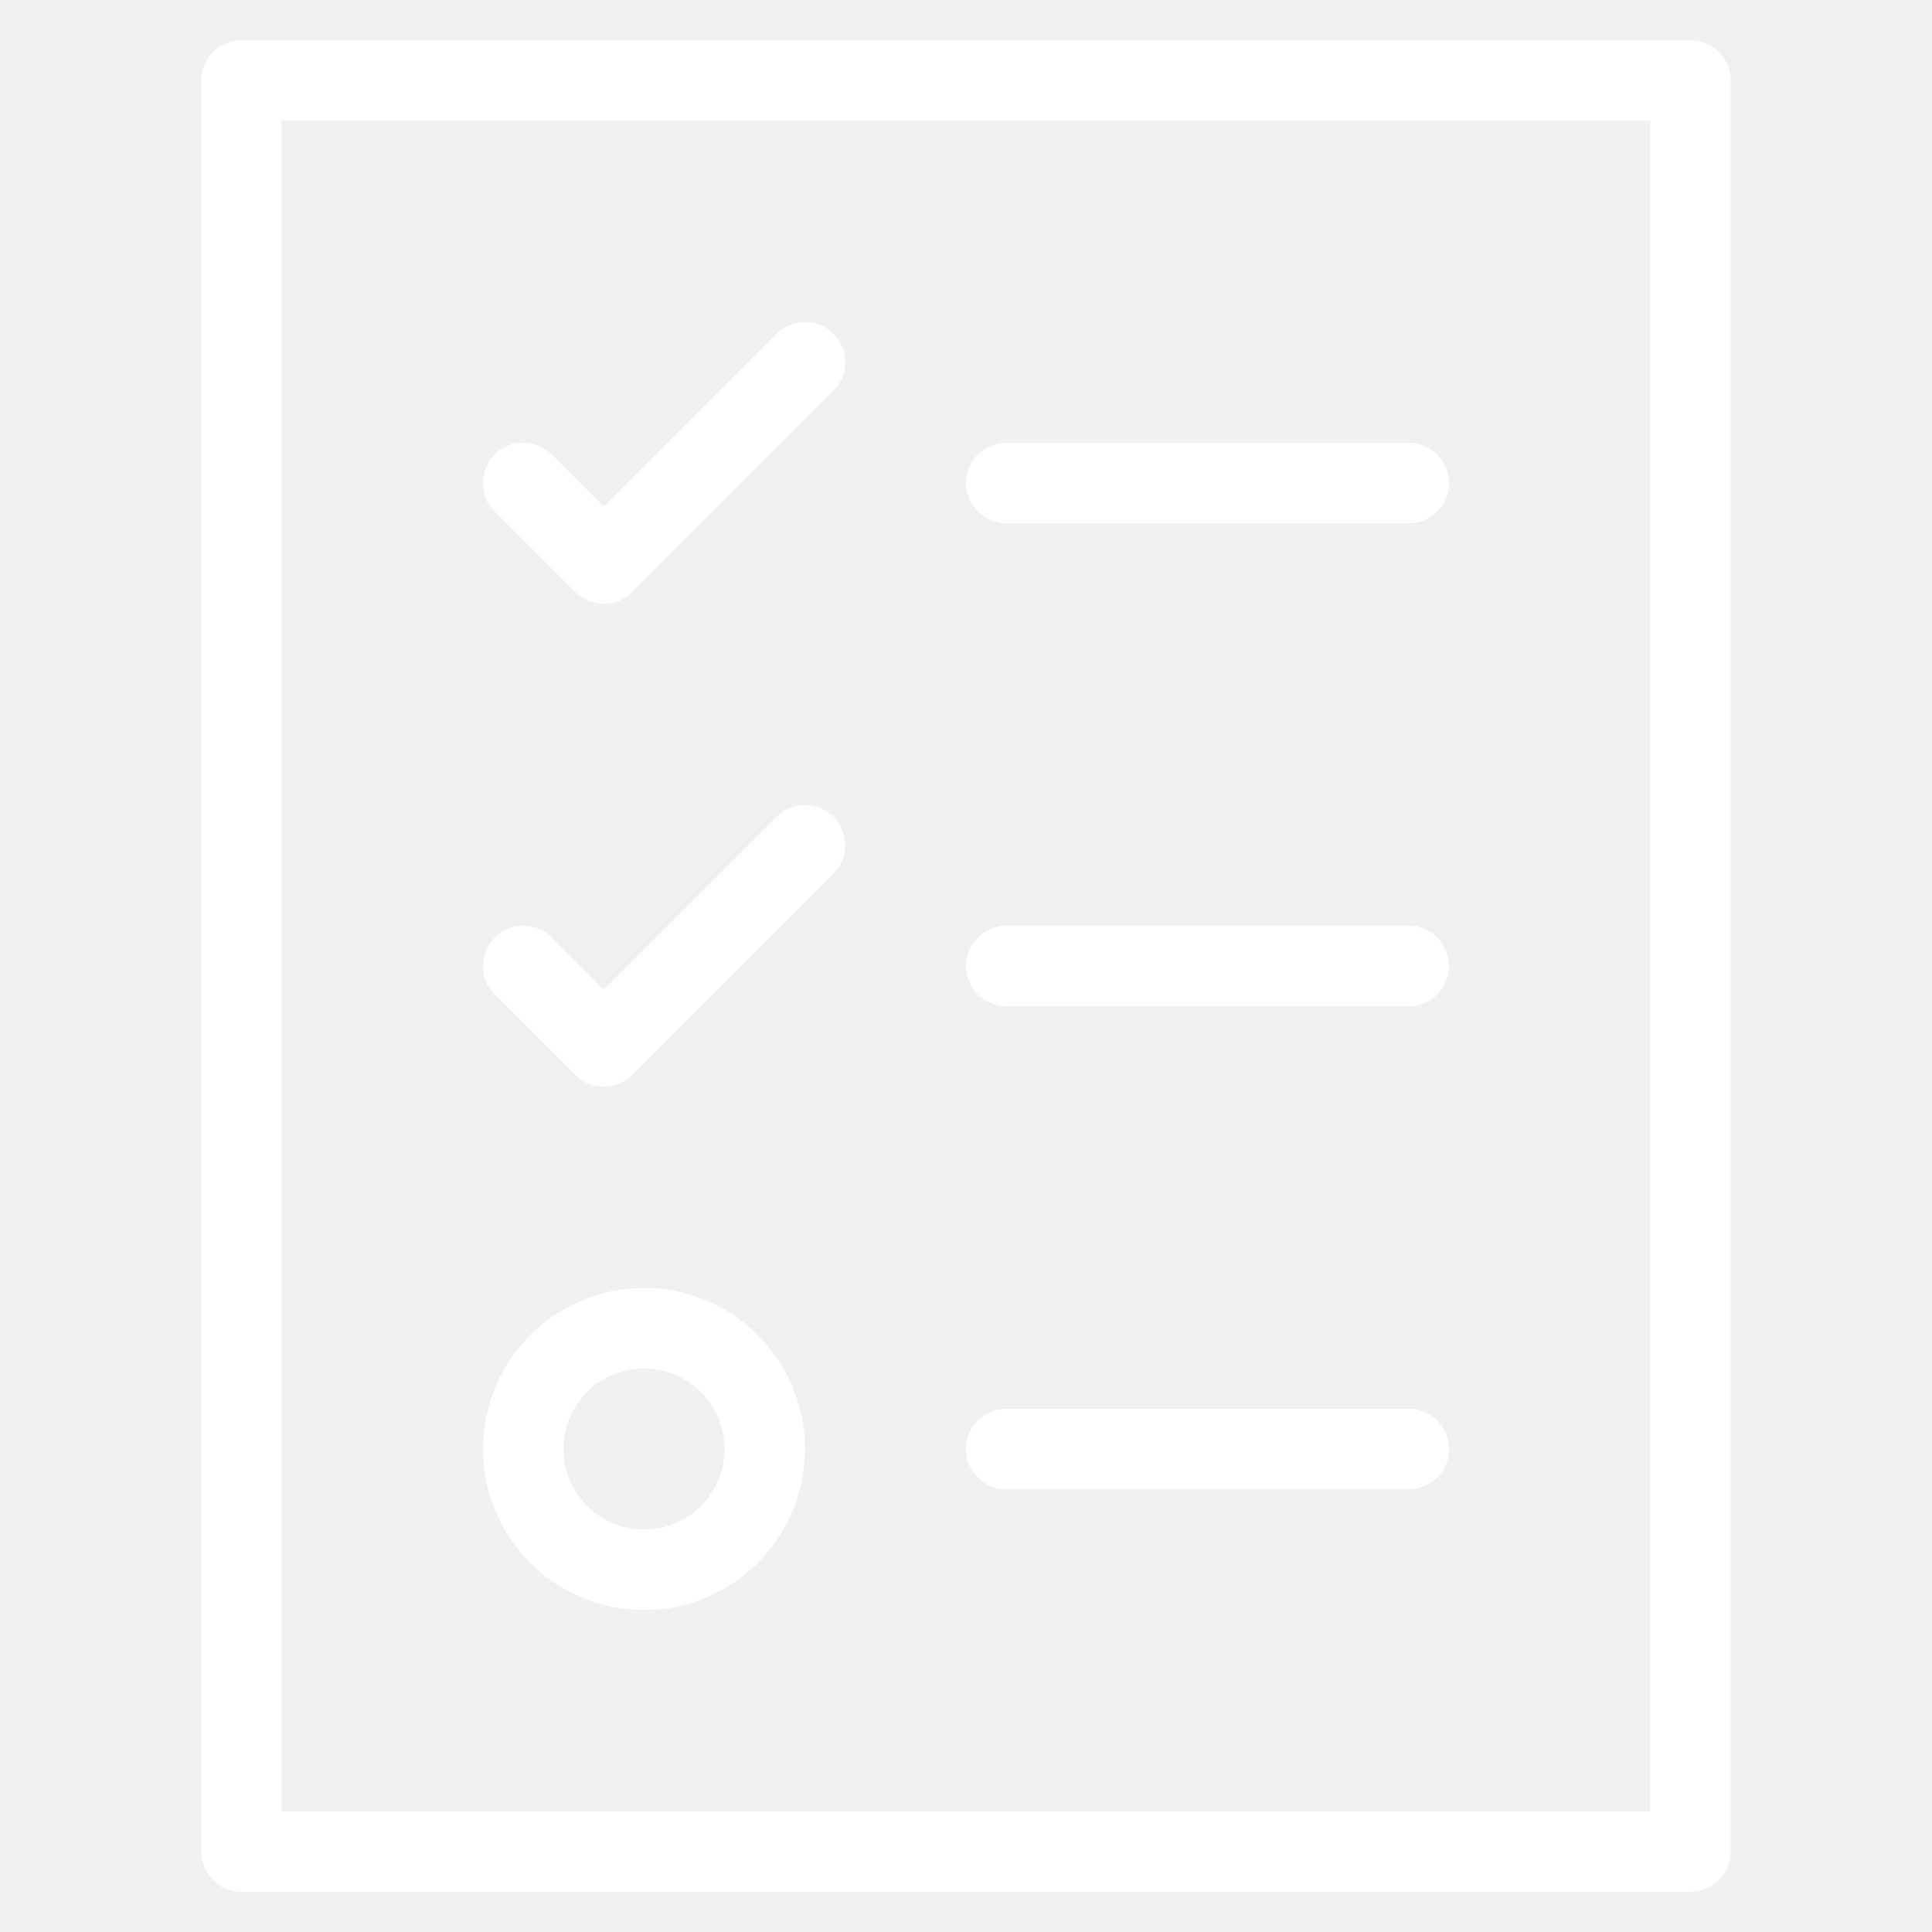
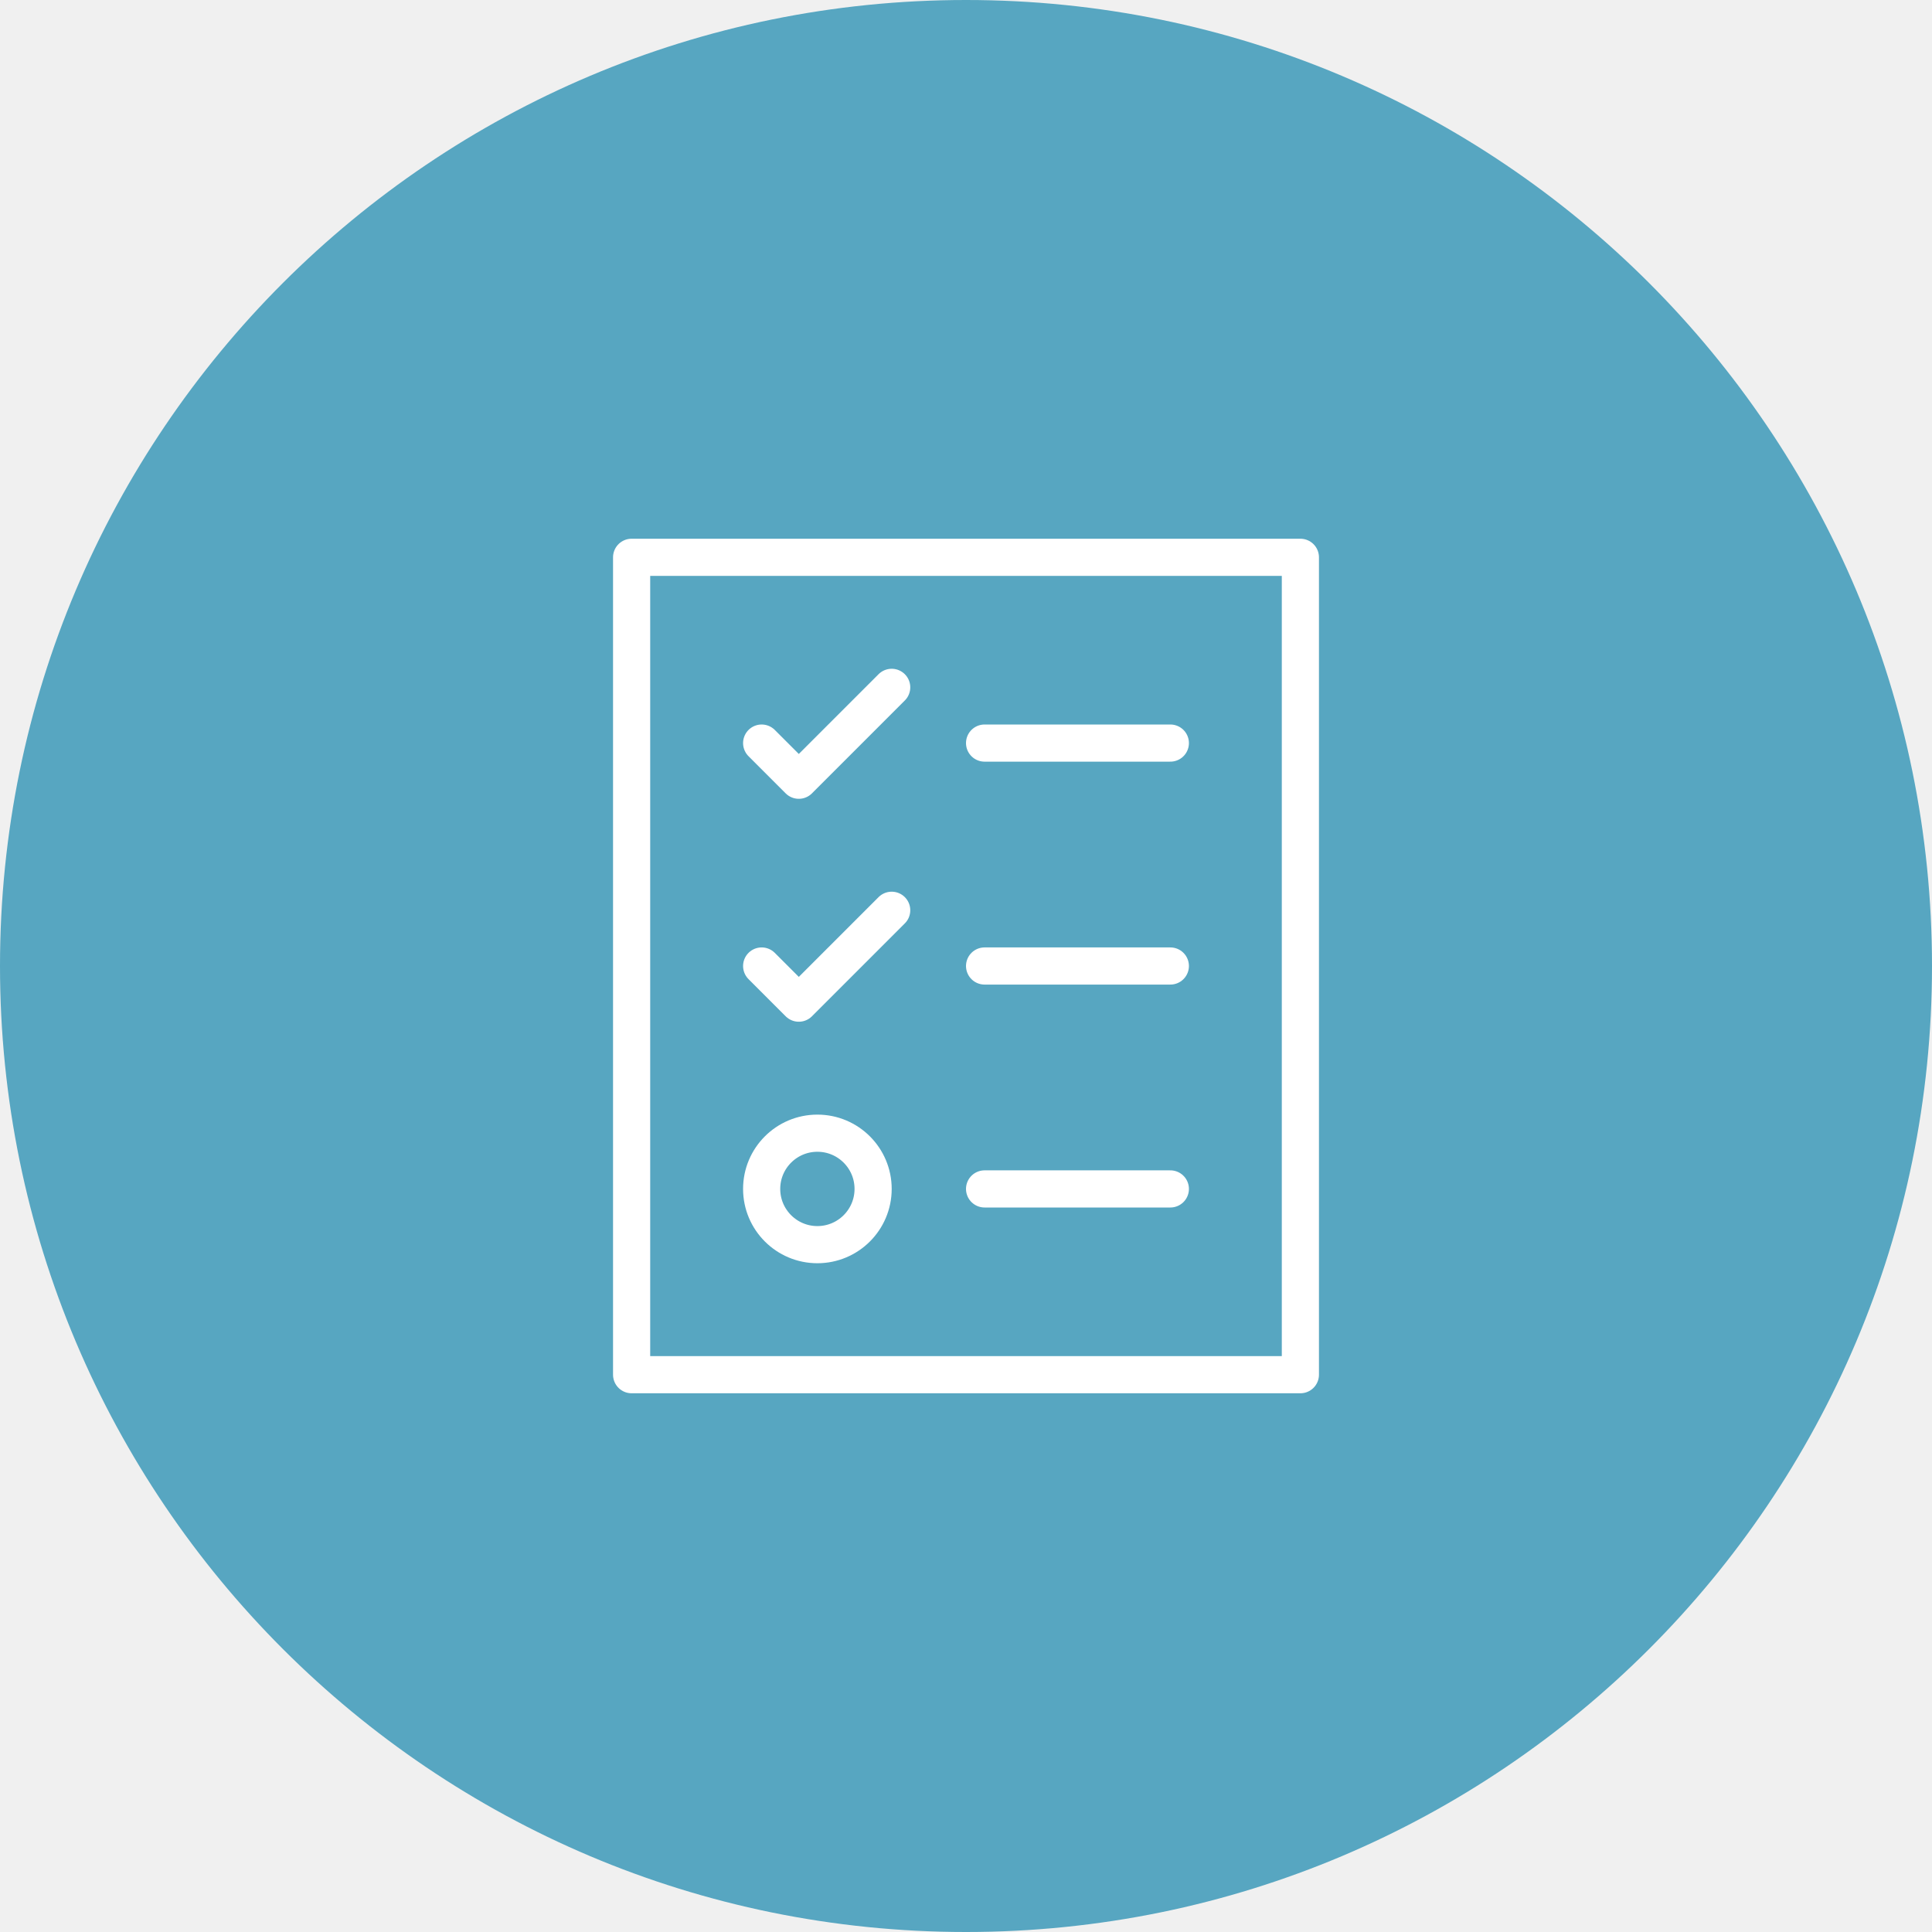
- <svg xmlns="http://www.w3.org/2000/svg" width="48" height="48" viewBox="0 0 48 48" fill="none">
-   <path d="M6 2H42V46H6V2Z" stroke="white" stroke-width="2" stroke-miterlimit="10" stroke-linecap="round" stroke-linejoin="round" />
-   <path d="M35 12H25" stroke="white" stroke-width="2" stroke-miterlimit="10" stroke-linecap="round" stroke-linejoin="round" />
-   <path d="M35 24H25" stroke="white" stroke-width="2" stroke-miterlimit="10" stroke-linecap="round" stroke-linejoin="round" />
-   <path d="M35 36H25" stroke="white" stroke-width="2" stroke-miterlimit="10" stroke-linecap="round" stroke-linejoin="round" />
-   <path d="M13 12L15 14L20 9" stroke="white" stroke-width="2" stroke-miterlimit="10" stroke-linecap="round" stroke-linejoin="round" />
-   <path d="M13 24L15 26L20 21" stroke="white" stroke-width="2" stroke-miterlimit="10" stroke-linecap="round" stroke-linejoin="round" />
-   <path d="M16 39C17.657 39 19 37.657 19 36C19 34.343 17.657 33 16 33C14.343 33 13 34.343 13 36C13 37.657 14.343 39 16 39Z" stroke="white" stroke-width="2" stroke-miterlimit="10" stroke-linecap="round" stroke-linejoin="round" />
+ <svg xmlns="http://www.w3.org/2000/svg" width="104" height="104" viewBox="0 0 104 104" fill="none">
+   <circle cx="52" cy="52" r="52" fill="#57A6C1" />
+   <path d="M34 30H70V74H34V30Z" stroke="white" stroke-width="2" stroke-miterlimit="10" stroke-linecap="round" stroke-linejoin="round" />
+   <path d="M63 40H53" stroke="white" stroke-width="2" stroke-miterlimit="10" stroke-linecap="round" stroke-linejoin="round" />
+   <path d="M63 52H53" stroke="white" stroke-width="2" stroke-miterlimit="10" stroke-linecap="round" stroke-linejoin="round" />
+   <path d="M63 64H53" stroke="white" stroke-width="2" stroke-miterlimit="10" stroke-linecap="round" stroke-linejoin="round" />
+   <path d="M41 40L43 42L48 37" stroke="white" stroke-width="2" stroke-miterlimit="10" stroke-linecap="round" stroke-linejoin="round" />
+   <path d="M41 52L43 54L48 49" stroke="white" stroke-width="2" stroke-miterlimit="10" stroke-linecap="round" stroke-linejoin="round" />
+   <path d="M44 67C45.657 67 47 65.657 47 64C47 62.343 45.657 61 44 61C42.343 61 41 62.343 41 64C41 65.657 42.343 67 44 67Z" stroke="white" stroke-width="2" stroke-miterlimit="10" stroke-linecap="round" stroke-linejoin="round" />
</svg>
